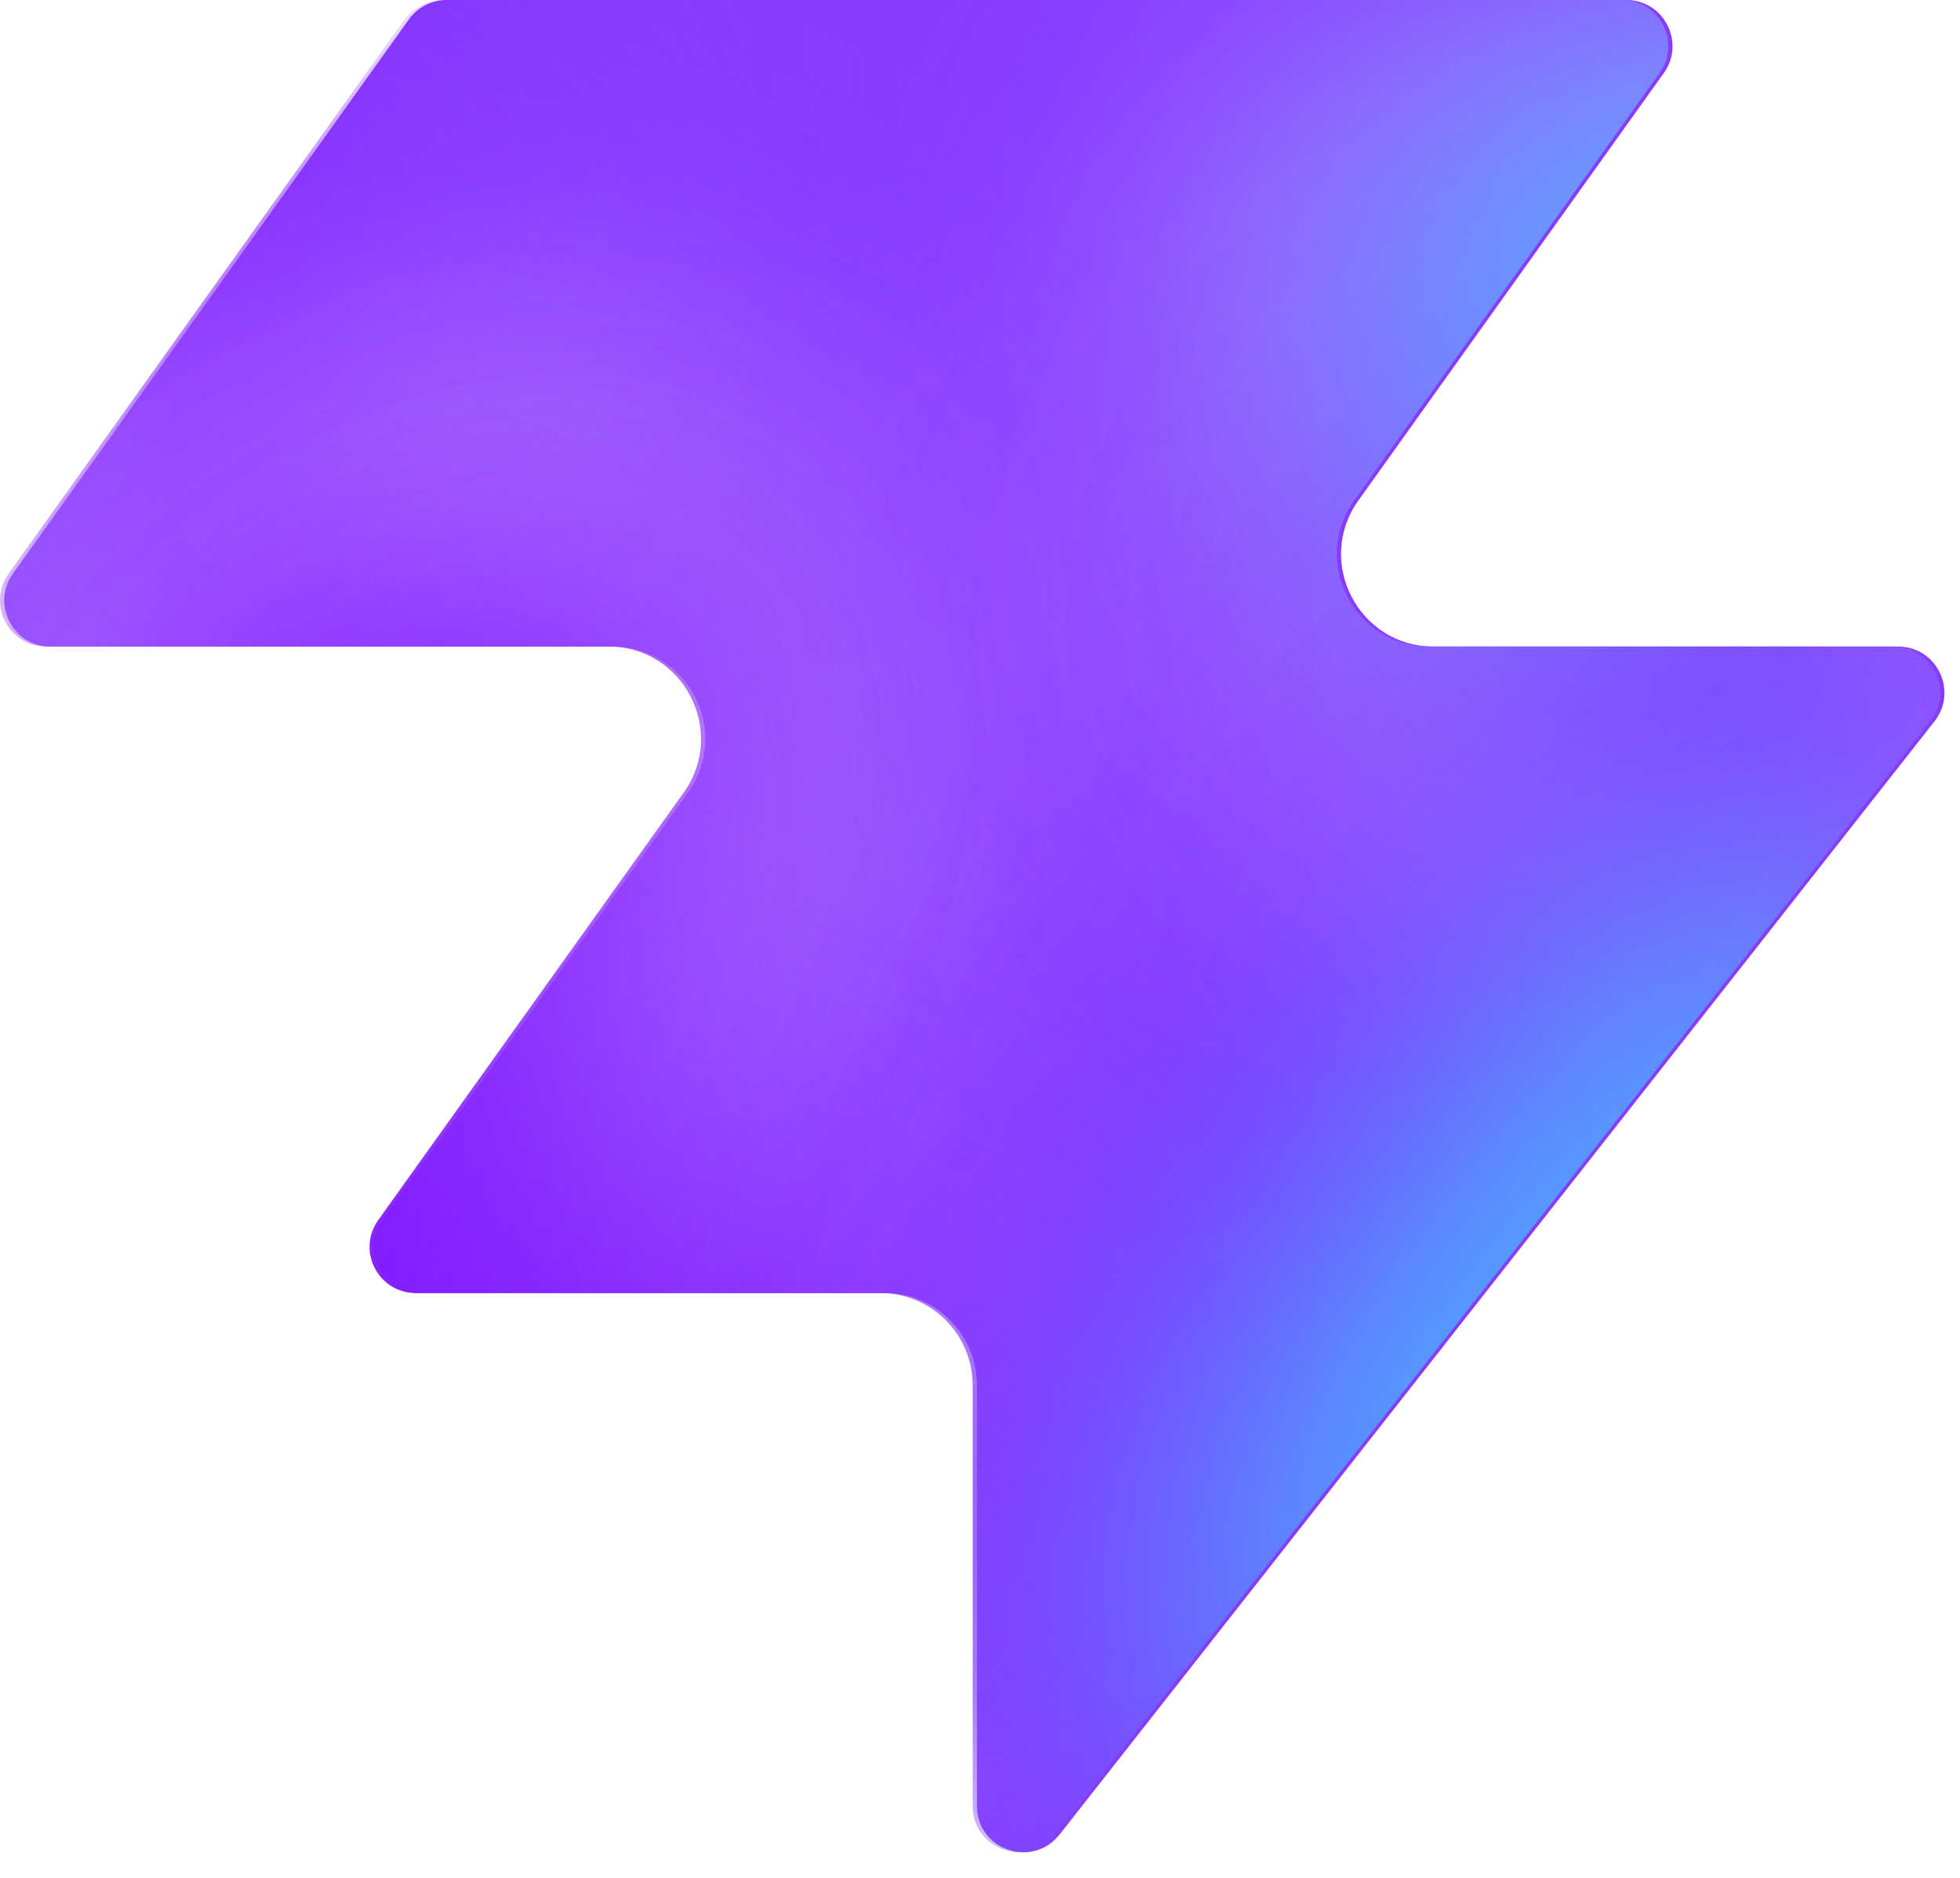
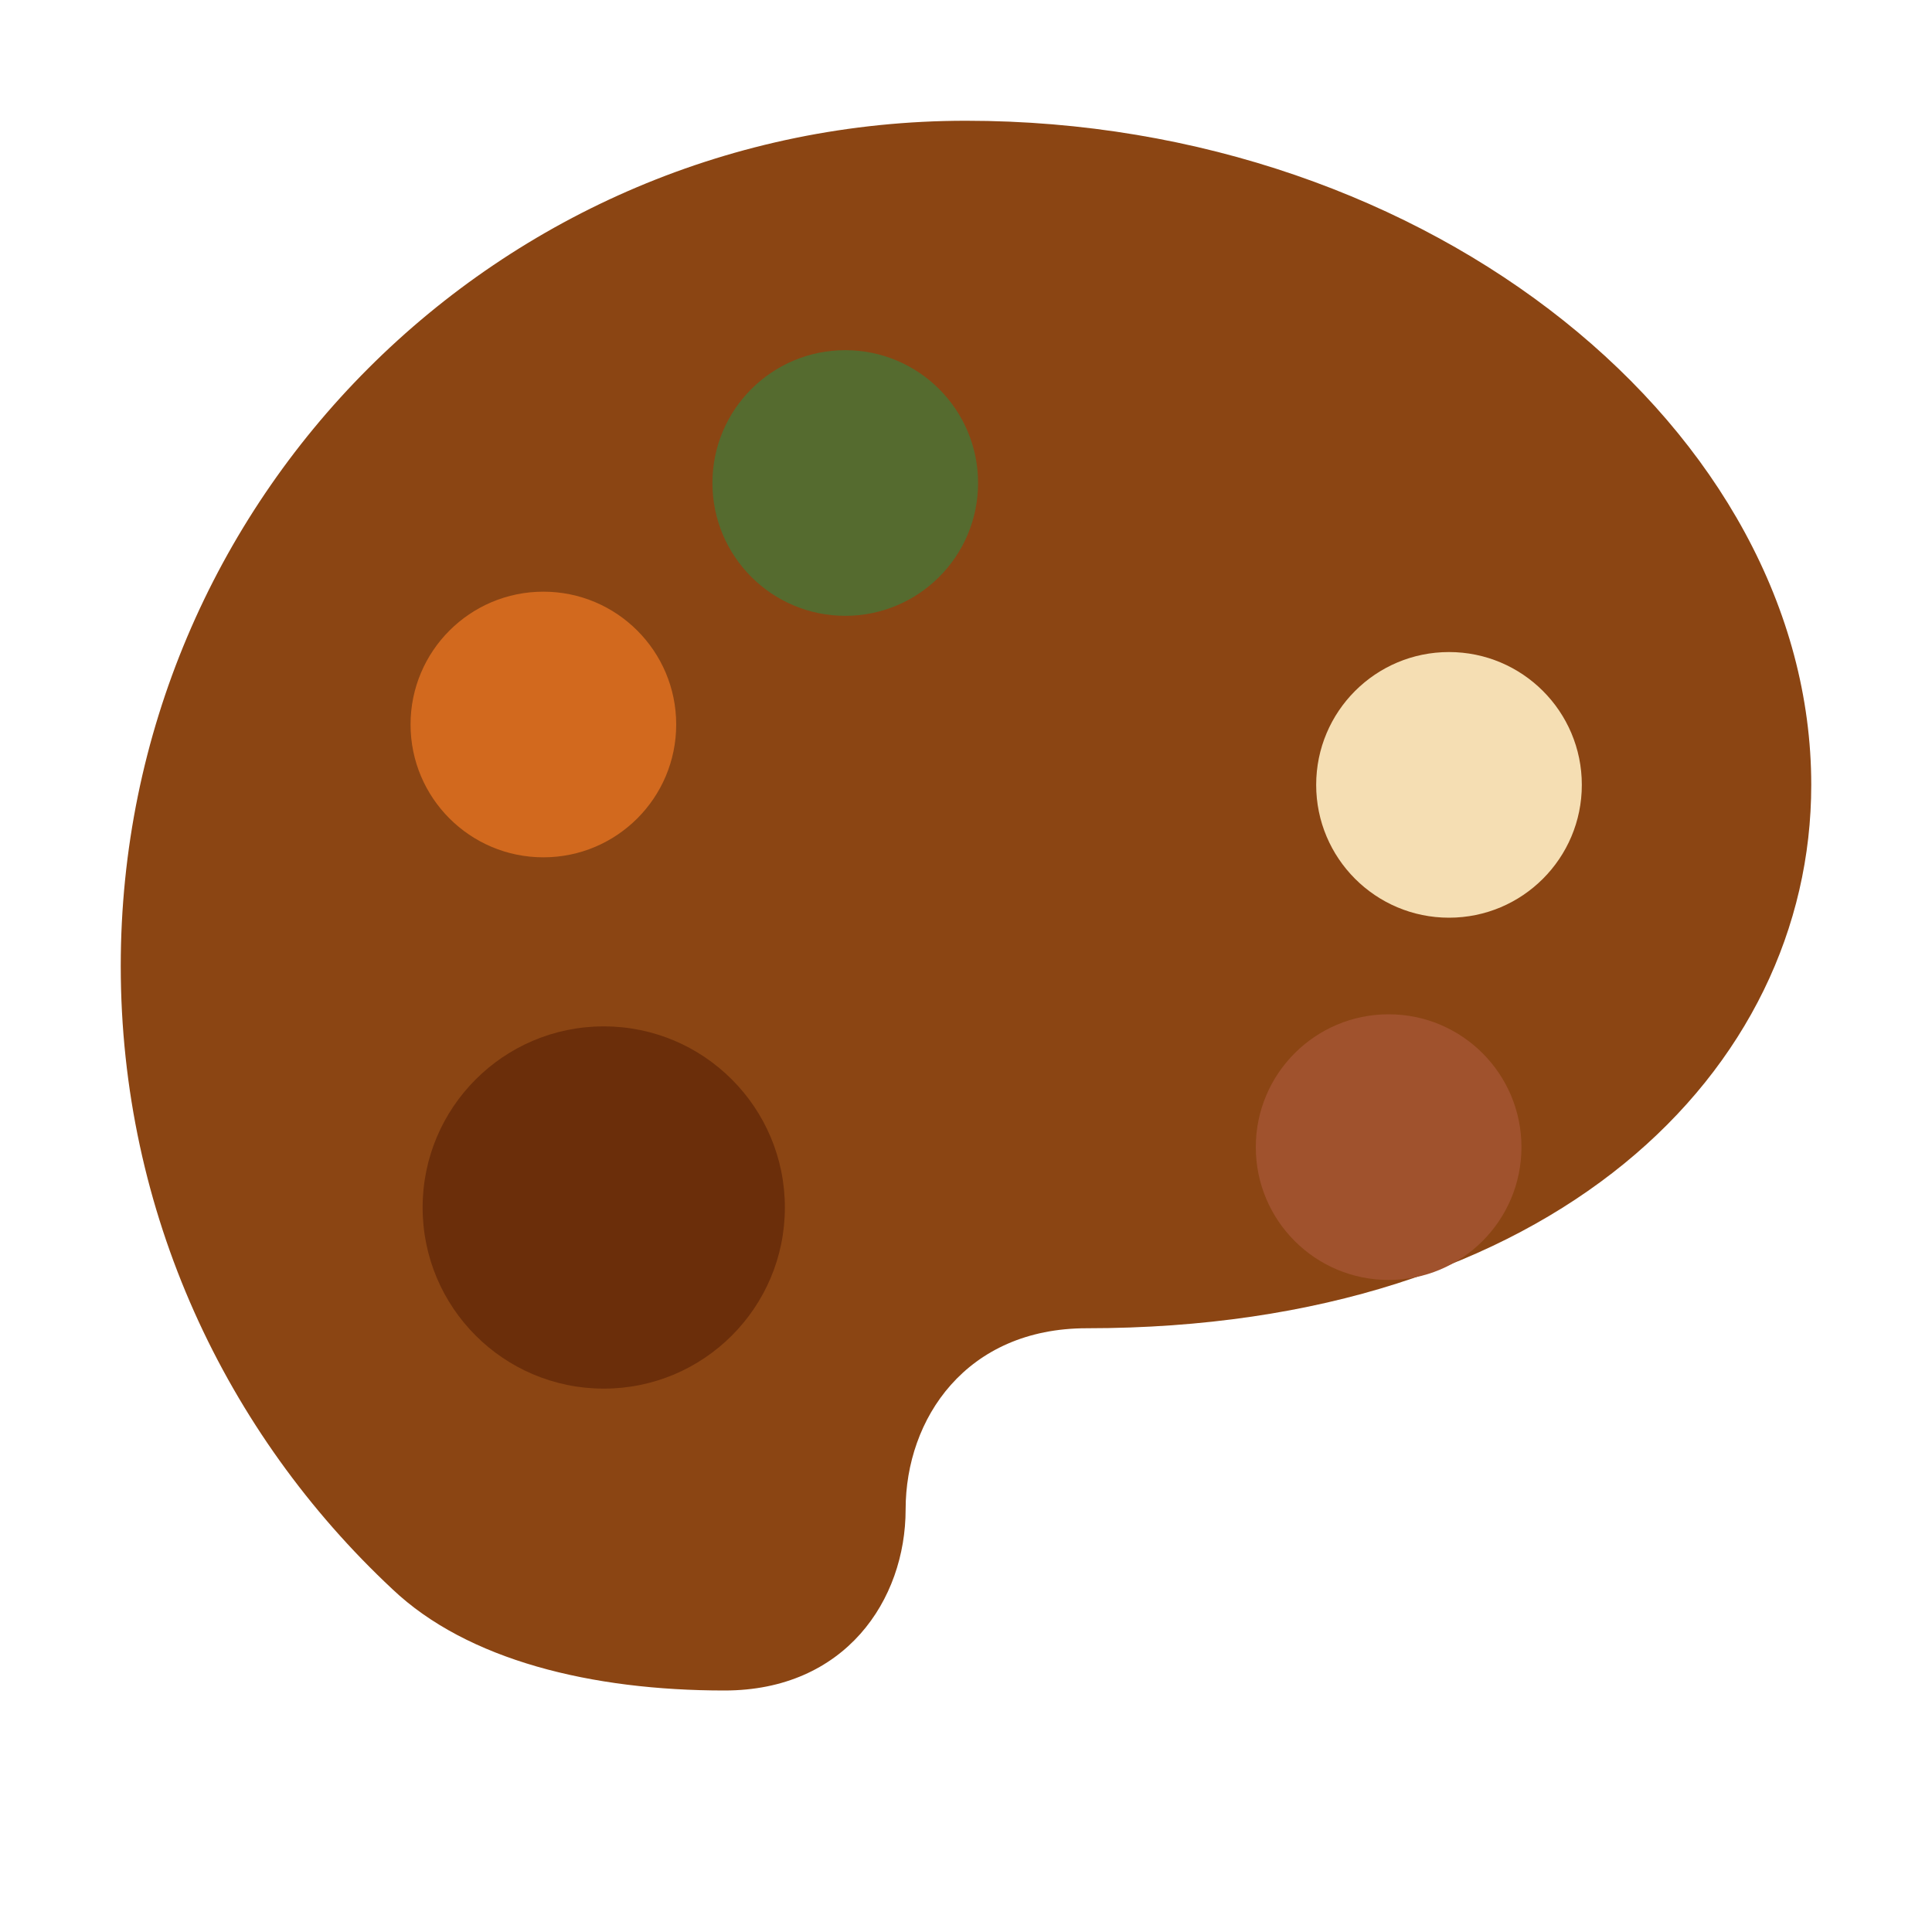
- <svg xmlns="http://www.w3.org/2000/svg" width="48" height="46" fill="none" viewBox="0 0 48 46">
-   <path fill="#863bff" d="M25.946 44.938c-.664.845-2.021.375-2.021-.698V33.937a2.26 2.26 0 0 0-2.262-2.262H10.287c-.92 0-1.456-1.04-.92-1.788l7.48-10.471c1.07-1.497 0-3.578-1.842-3.578H1.237c-.92 0-1.456-1.04-.92-1.788L10.013.474c.214-.297.556-.474.92-.474h28.894c.92 0 1.456 1.04.92 1.788l-7.48 10.471c-1.07 1.498 0 3.579 1.842 3.579h11.377c.943 0 1.473 1.088.89 1.83L25.947 44.94z" style="fill:#863bff;fill:color(display-p3 .525 .23 1);fill-opacity:1" />
-   <mask id="a" width="48" height="46" x="0" y="0" maskUnits="userSpaceOnUse" style="mask-type:alpha">
-     <path fill="#000" d="M25.842 44.938c-.664.844-2.021.375-2.021-.698V33.937a2.26 2.26 0 0 0-2.262-2.262H10.183c-.92 0-1.456-1.04-.92-1.788l7.48-10.471c1.07-1.498 0-3.579-1.842-3.579H1.133c-.92 0-1.456-1.04-.92-1.787L9.91.473c.214-.297.556-.474.92-.474h28.894c.92 0 1.456 1.04.92 1.788l-7.48 10.471c-1.07 1.498 0 3.578 1.842 3.578h11.377c.943 0 1.473 1.088.89 1.832L25.843 44.94z" style="fill:#000;fill-opacity:1" />
-   </mask>
-   <g mask="url(#a)">
-     <g filter="url(#b)">
-       <ellipse cx="5.508" cy="14.704" fill="#ede6ff" rx="5.508" ry="14.704" style="fill:#ede6ff;fill:color(display-p3 .927 .903 1);fill-opacity:1" transform="matrix(.00324 1 1 -.00324 -4.47 31.516)" />
-     </g>
-     <g filter="url(#c)">
-       <ellipse cx="10.399" cy="29.851" fill="#ede6ff" rx="10.399" ry="29.851" style="fill:#ede6ff;fill:color(display-p3 .927 .903 1);fill-opacity:1" transform="matrix(.00324 1 1 -.00324 -39.328 7.883)" />
-     </g>
-     <g filter="url(#d)">
-       <ellipse cx="5.508" cy="30.487" fill="#7e14ff" rx="5.508" ry="30.487" style="fill:#7e14ff;fill:color(display-p3 .492 .077 1);fill-opacity:1" transform="rotate(89.814 -25.913 -14.639)scale(1 -1)" />
-     </g>
-     <g filter="url(#e)">
-       <ellipse cx="5.508" cy="30.599" fill="#7e14ff" rx="5.508" ry="30.599" style="fill:#7e14ff;fill:color(display-p3 .492 .077 1);fill-opacity:1" transform="rotate(89.814 -32.644 -3.334)scale(1 -1)" />
-     </g>
-     <g filter="url(#f)">
-       <ellipse cx="5.508" cy="30.599" fill="#7e14ff" rx="5.508" ry="30.599" style="fill:#7e14ff;fill:color(display-p3 .492 .077 1);fill-opacity:1" transform="matrix(.00324 1 1 -.00324 -34.34 30.47)" />
-     </g>
-     <g filter="url(#g)">
-       <ellipse cx="14.072" cy="22.078" fill="#ede6ff" rx="14.072" ry="22.078" style="fill:#ede6ff;fill:color(display-p3 .927 .903 1);fill-opacity:1" transform="rotate(93.35 24.506 48.493)scale(-1 1)" />
-     </g>
-     <g filter="url(#h)">
-       <ellipse cx="3.47" cy="21.501" fill="#7e14ff" rx="3.47" ry="21.501" style="fill:#7e14ff;fill:color(display-p3 .492 .077 1);fill-opacity:1" transform="rotate(89.009 28.708 47.59)scale(-1 1)" />
-     </g>
-     <g filter="url(#i)">
-       <ellipse cx="3.47" cy="21.501" fill="#7e14ff" rx="3.47" ry="21.501" style="fill:#7e14ff;fill:color(display-p3 .492 .077 1);fill-opacity:1" transform="rotate(89.009 28.708 47.59)scale(-1 1)" />
-     </g>
-     <g filter="url(#j)">
-       <ellipse cx=".387" cy="8.972" fill="#7e14ff" rx="4.407" ry="29.108" style="fill:#7e14ff;fill:color(display-p3 .492 .077 1);fill-opacity:1" transform="rotate(39.51 .387 8.972)" />
-     </g>
-     <g filter="url(#k)">
-       <ellipse cx="47.523" cy="-6.092" fill="#7e14ff" rx="4.407" ry="29.108" style="fill:#7e14ff;fill:color(display-p3 .492 .077 1);fill-opacity:1" transform="rotate(37.892 47.523 -6.092)" />
-     </g>
-     <g filter="url(#l)">
-       <ellipse cx="41.412" cy="6.333" fill="#47bfff" rx="5.971" ry="9.665" style="fill:#47bfff;fill:color(display-p3 .28 .748 1);fill-opacity:1" transform="rotate(37.892 41.412 6.333)" />
-     </g>
-     <g filter="url(#m)">
-       <ellipse cx="-1.879" cy="38.332" fill="#7e14ff" rx="4.407" ry="29.108" style="fill:#7e14ff;fill:color(display-p3 .492 .077 1);fill-opacity:1" transform="rotate(37.892 -1.88 38.332)" />
-     </g>
-     <g filter="url(#n)">
-       <ellipse cx="-1.879" cy="38.332" fill="#7e14ff" rx="4.407" ry="29.108" style="fill:#7e14ff;fill:color(display-p3 .492 .077 1);fill-opacity:1" transform="rotate(37.892 -1.88 38.332)" />
-     </g>
-     <g filter="url(#o)">
-       <ellipse cx="35.651" cy="29.907" fill="#7e14ff" rx="4.407" ry="29.108" style="fill:#7e14ff;fill:color(display-p3 .492 .077 1);fill-opacity:1" transform="rotate(37.892 35.651 29.907)" />
-     </g>
-     <g filter="url(#p)">
-       <ellipse cx="38.418" cy="32.4" fill="#47bfff" rx="5.971" ry="15.297" style="fill:#47bfff;fill:color(display-p3 .28 .748 1);fill-opacity:1" transform="rotate(37.892 38.418 32.4)" />
-     </g>
-   </g>
-   <defs>
-     <filter id="b" width="60.045" height="41.654" x="-19.77" y="16.149" color-interpolation-filters="sRGB" filterUnits="userSpaceOnUse">
-       <feFlood flood-opacity="0" result="BackgroundImageFix" />
-       <feBlend in="SourceGraphic" in2="BackgroundImageFix" result="shape" />
-       <feGaussianBlur result="effect1_foregroundBlur_2002_17158" stdDeviation="7.659" />
-     </filter>
-     <filter id="c" width="90.34" height="51.437" x="-54.613" y="-7.533" color-interpolation-filters="sRGB" filterUnits="userSpaceOnUse">
-       <feFlood flood-opacity="0" result="BackgroundImageFix" />
-       <feBlend in="SourceGraphic" in2="BackgroundImageFix" result="shape" />
-       <feGaussianBlur result="effect1_foregroundBlur_2002_17158" stdDeviation="7.659" />
-     </filter>
-     <filter id="d" width="79.355" height="29.4" x="-49.64" y="2.03" color-interpolation-filters="sRGB" filterUnits="userSpaceOnUse">
-       <feFlood flood-opacity="0" result="BackgroundImageFix" />
-       <feBlend in="SourceGraphic" in2="BackgroundImageFix" result="shape" />
-       <feGaussianBlur result="effect1_foregroundBlur_2002_17158" stdDeviation="4.596" />
-     </filter>
-     <filter id="e" width="79.579" height="29.4" x="-45.045" y="20.029" color-interpolation-filters="sRGB" filterUnits="userSpaceOnUse">
-       <feFlood flood-opacity="0" result="BackgroundImageFix" />
-       <feBlend in="SourceGraphic" in2="BackgroundImageFix" result="shape" />
-       <feGaussianBlur result="effect1_foregroundBlur_2002_17158" stdDeviation="4.596" />
-     </filter>
-     <filter id="f" width="79.579" height="29.4" x="-43.513" y="21.178" color-interpolation-filters="sRGB" filterUnits="userSpaceOnUse">
-       <feFlood flood-opacity="0" result="BackgroundImageFix" />
-       <feBlend in="SourceGraphic" in2="BackgroundImageFix" result="shape" />
-       <feGaussianBlur result="effect1_foregroundBlur_2002_17158" stdDeviation="4.596" />
-     </filter>
-     <filter id="g" width="74.749" height="58.852" x="15.756" y="-17.901" color-interpolation-filters="sRGB" filterUnits="userSpaceOnUse">
-       <feFlood flood-opacity="0" result="BackgroundImageFix" />
-       <feBlend in="SourceGraphic" in2="BackgroundImageFix" result="shape" />
-       <feGaussianBlur result="effect1_foregroundBlur_2002_17158" stdDeviation="7.659" />
-     </filter>
-     <filter id="h" width="61.377" height="25.362" x="23.548" y="2.284" color-interpolation-filters="sRGB" filterUnits="userSpaceOnUse">
-       <feFlood flood-opacity="0" result="BackgroundImageFix" />
-       <feBlend in="SourceGraphic" in2="BackgroundImageFix" result="shape" />
-       <feGaussianBlur result="effect1_foregroundBlur_2002_17158" stdDeviation="4.596" />
-     </filter>
-     <filter id="i" width="61.377" height="25.362" x="23.548" y="2.284" color-interpolation-filters="sRGB" filterUnits="userSpaceOnUse">
-       <feFlood flood-opacity="0" result="BackgroundImageFix" />
-       <feBlend in="SourceGraphic" in2="BackgroundImageFix" result="shape" />
-       <feGaussianBlur result="effect1_foregroundBlur_2002_17158" stdDeviation="4.596" />
-     </filter>
-     <filter id="j" width="56.045" height="63.649" x="-27.636" y="-22.853" color-interpolation-filters="sRGB" filterUnits="userSpaceOnUse">
-       <feFlood flood-opacity="0" result="BackgroundImageFix" />
-       <feBlend in="SourceGraphic" in2="BackgroundImageFix" result="shape" />
-       <feGaussianBlur result="effect1_foregroundBlur_2002_17158" stdDeviation="4.596" />
-     </filter>
-     <filter id="k" width="54.814" height="64.646" x="20.116" y="-38.415" color-interpolation-filters="sRGB" filterUnits="userSpaceOnUse">
-       <feFlood flood-opacity="0" result="BackgroundImageFix" />
-       <feBlend in="SourceGraphic" in2="BackgroundImageFix" result="shape" />
-       <feGaussianBlur result="effect1_foregroundBlur_2002_17158" stdDeviation="4.596" />
-     </filter>
-     <filter id="l" width="33.541" height="35.313" x="24.641" y="-11.323" color-interpolation-filters="sRGB" filterUnits="userSpaceOnUse">
-       <feFlood flood-opacity="0" result="BackgroundImageFix" />
-       <feBlend in="SourceGraphic" in2="BackgroundImageFix" result="shape" />
-       <feGaussianBlur result="effect1_foregroundBlur_2002_17158" stdDeviation="4.596" />
-     </filter>
-     <filter id="m" width="54.814" height="64.646" x="-29.286" y="6.009" color-interpolation-filters="sRGB" filterUnits="userSpaceOnUse">
-       <feFlood flood-opacity="0" result="BackgroundImageFix" />
-       <feBlend in="SourceGraphic" in2="BackgroundImageFix" result="shape" />
-       <feGaussianBlur result="effect1_foregroundBlur_2002_17158" stdDeviation="4.596" />
-     </filter>
-     <filter id="n" width="54.814" height="64.646" x="-29.286" y="6.009" color-interpolation-filters="sRGB" filterUnits="userSpaceOnUse">
-       <feFlood flood-opacity="0" result="BackgroundImageFix" />
-       <feBlend in="SourceGraphic" in2="BackgroundImageFix" result="shape" />
-       <feGaussianBlur result="effect1_foregroundBlur_2002_17158" stdDeviation="4.596" />
-     </filter>
-     <filter id="o" width="54.814" height="64.646" x="8.244" y="-2.416" color-interpolation-filters="sRGB" filterUnits="userSpaceOnUse">
-       <feFlood flood-opacity="0" result="BackgroundImageFix" />
-       <feBlend in="SourceGraphic" in2="BackgroundImageFix" result="shape" />
-       <feGaussianBlur result="effect1_foregroundBlur_2002_17158" stdDeviation="4.596" />
-     </filter>
-     <filter id="p" width="39.409" height="43.623" x="18.713" y="10.588" color-interpolation-filters="sRGB" filterUnits="userSpaceOnUse">
-       <feFlood flood-opacity="0" result="BackgroundImageFix" />
-       <feBlend in="SourceGraphic" in2="BackgroundImageFix" result="shape" />
-       <feGaussianBlur result="effect1_foregroundBlur_2002_17158" stdDeviation="4.596" />
-     </filter>
-   </defs>
+ <svg xmlns="http://www.w3.org/2000/svg" viewBox="0 0 32 32">
+   <path d="M16 2C8.268 2 2 8.268 2 16c0 4.08 1.74 7.742 4.5 10.322C7.742 27.5 9.8 28 12 28c2 0 3-1.5 3-3s1-3 3-3c7.732 0 12-4.268 12-9C30 7.164 23.732 2 16 2z" fill="#8B4513" />
+   <circle cx="9" cy="12" r="2.2" fill="#D2691E" />
+   <circle cx="14" cy="8" r="2.2" fill="#556B2F" />
+   <circle cx="20" cy="8" r="2.2" fill="#8B4513" />
+   <circle cx="24" cy="13" r="2.2" fill="#F5DEB3" />
+   <circle cx="23" cy="19" r="2.2" fill="#A0522D" />
+   <circle cx="10" cy="20" r="3" fill="#6B2E0A" />
</svg>
